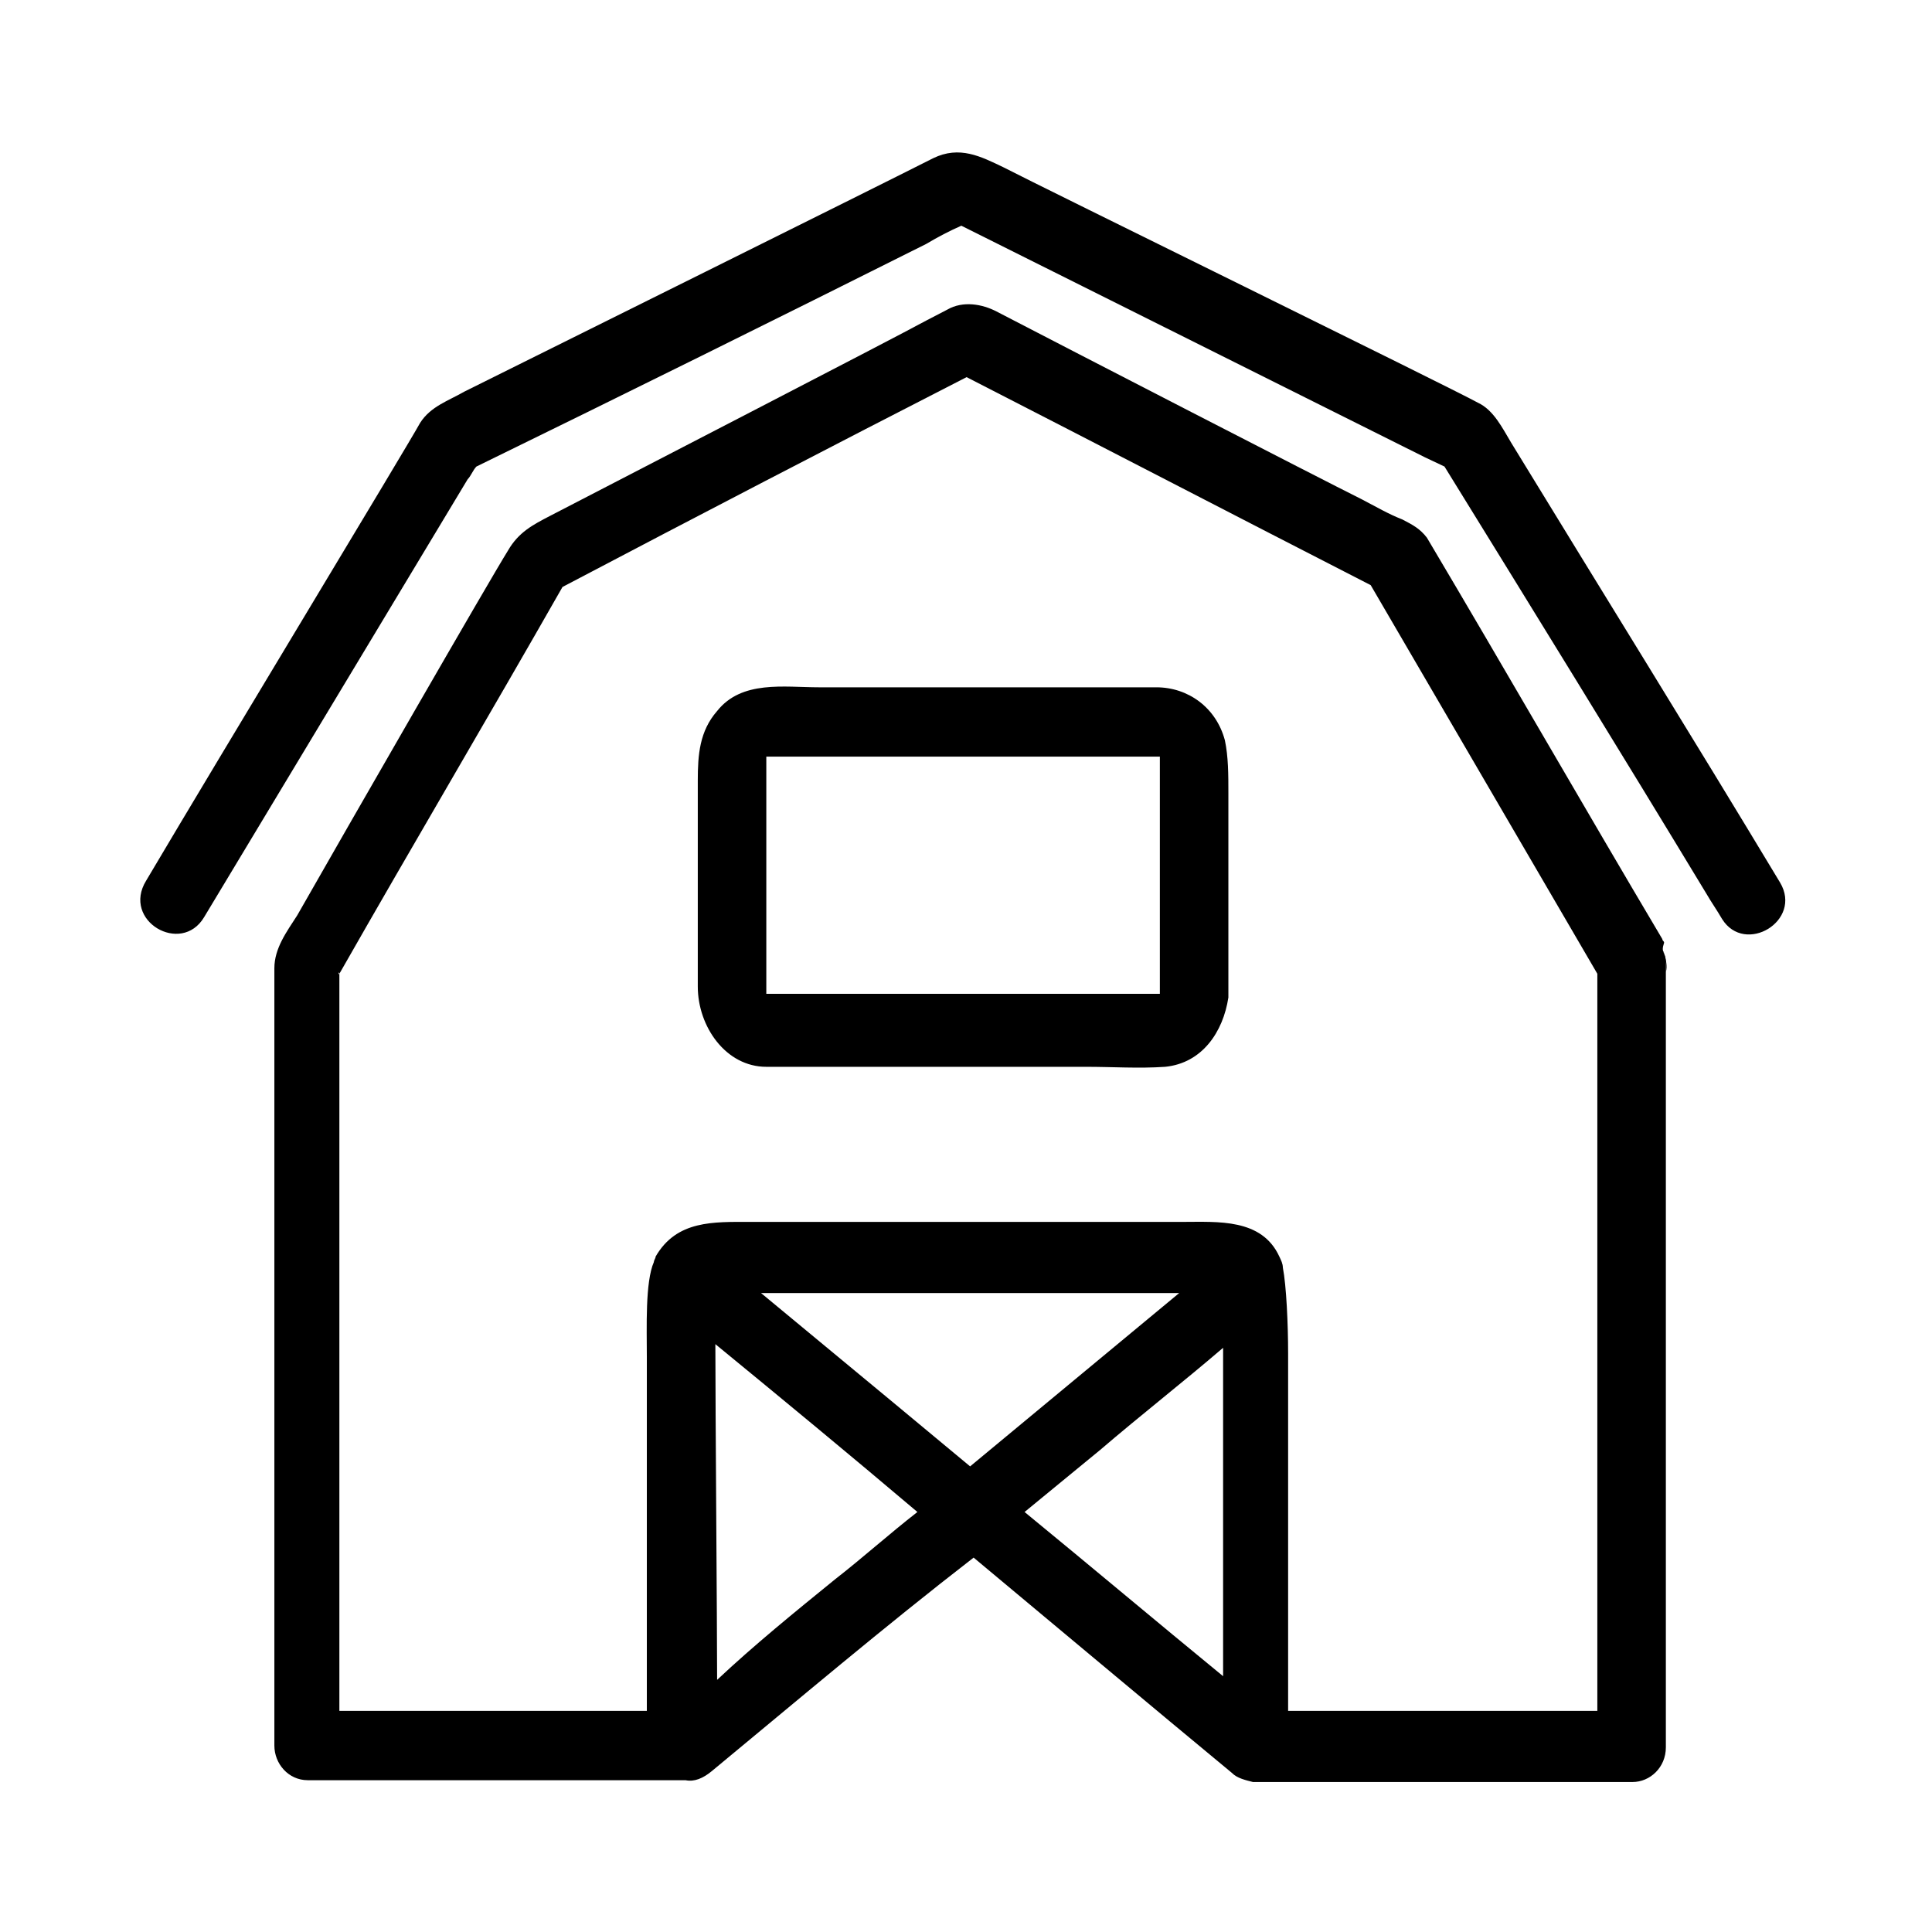
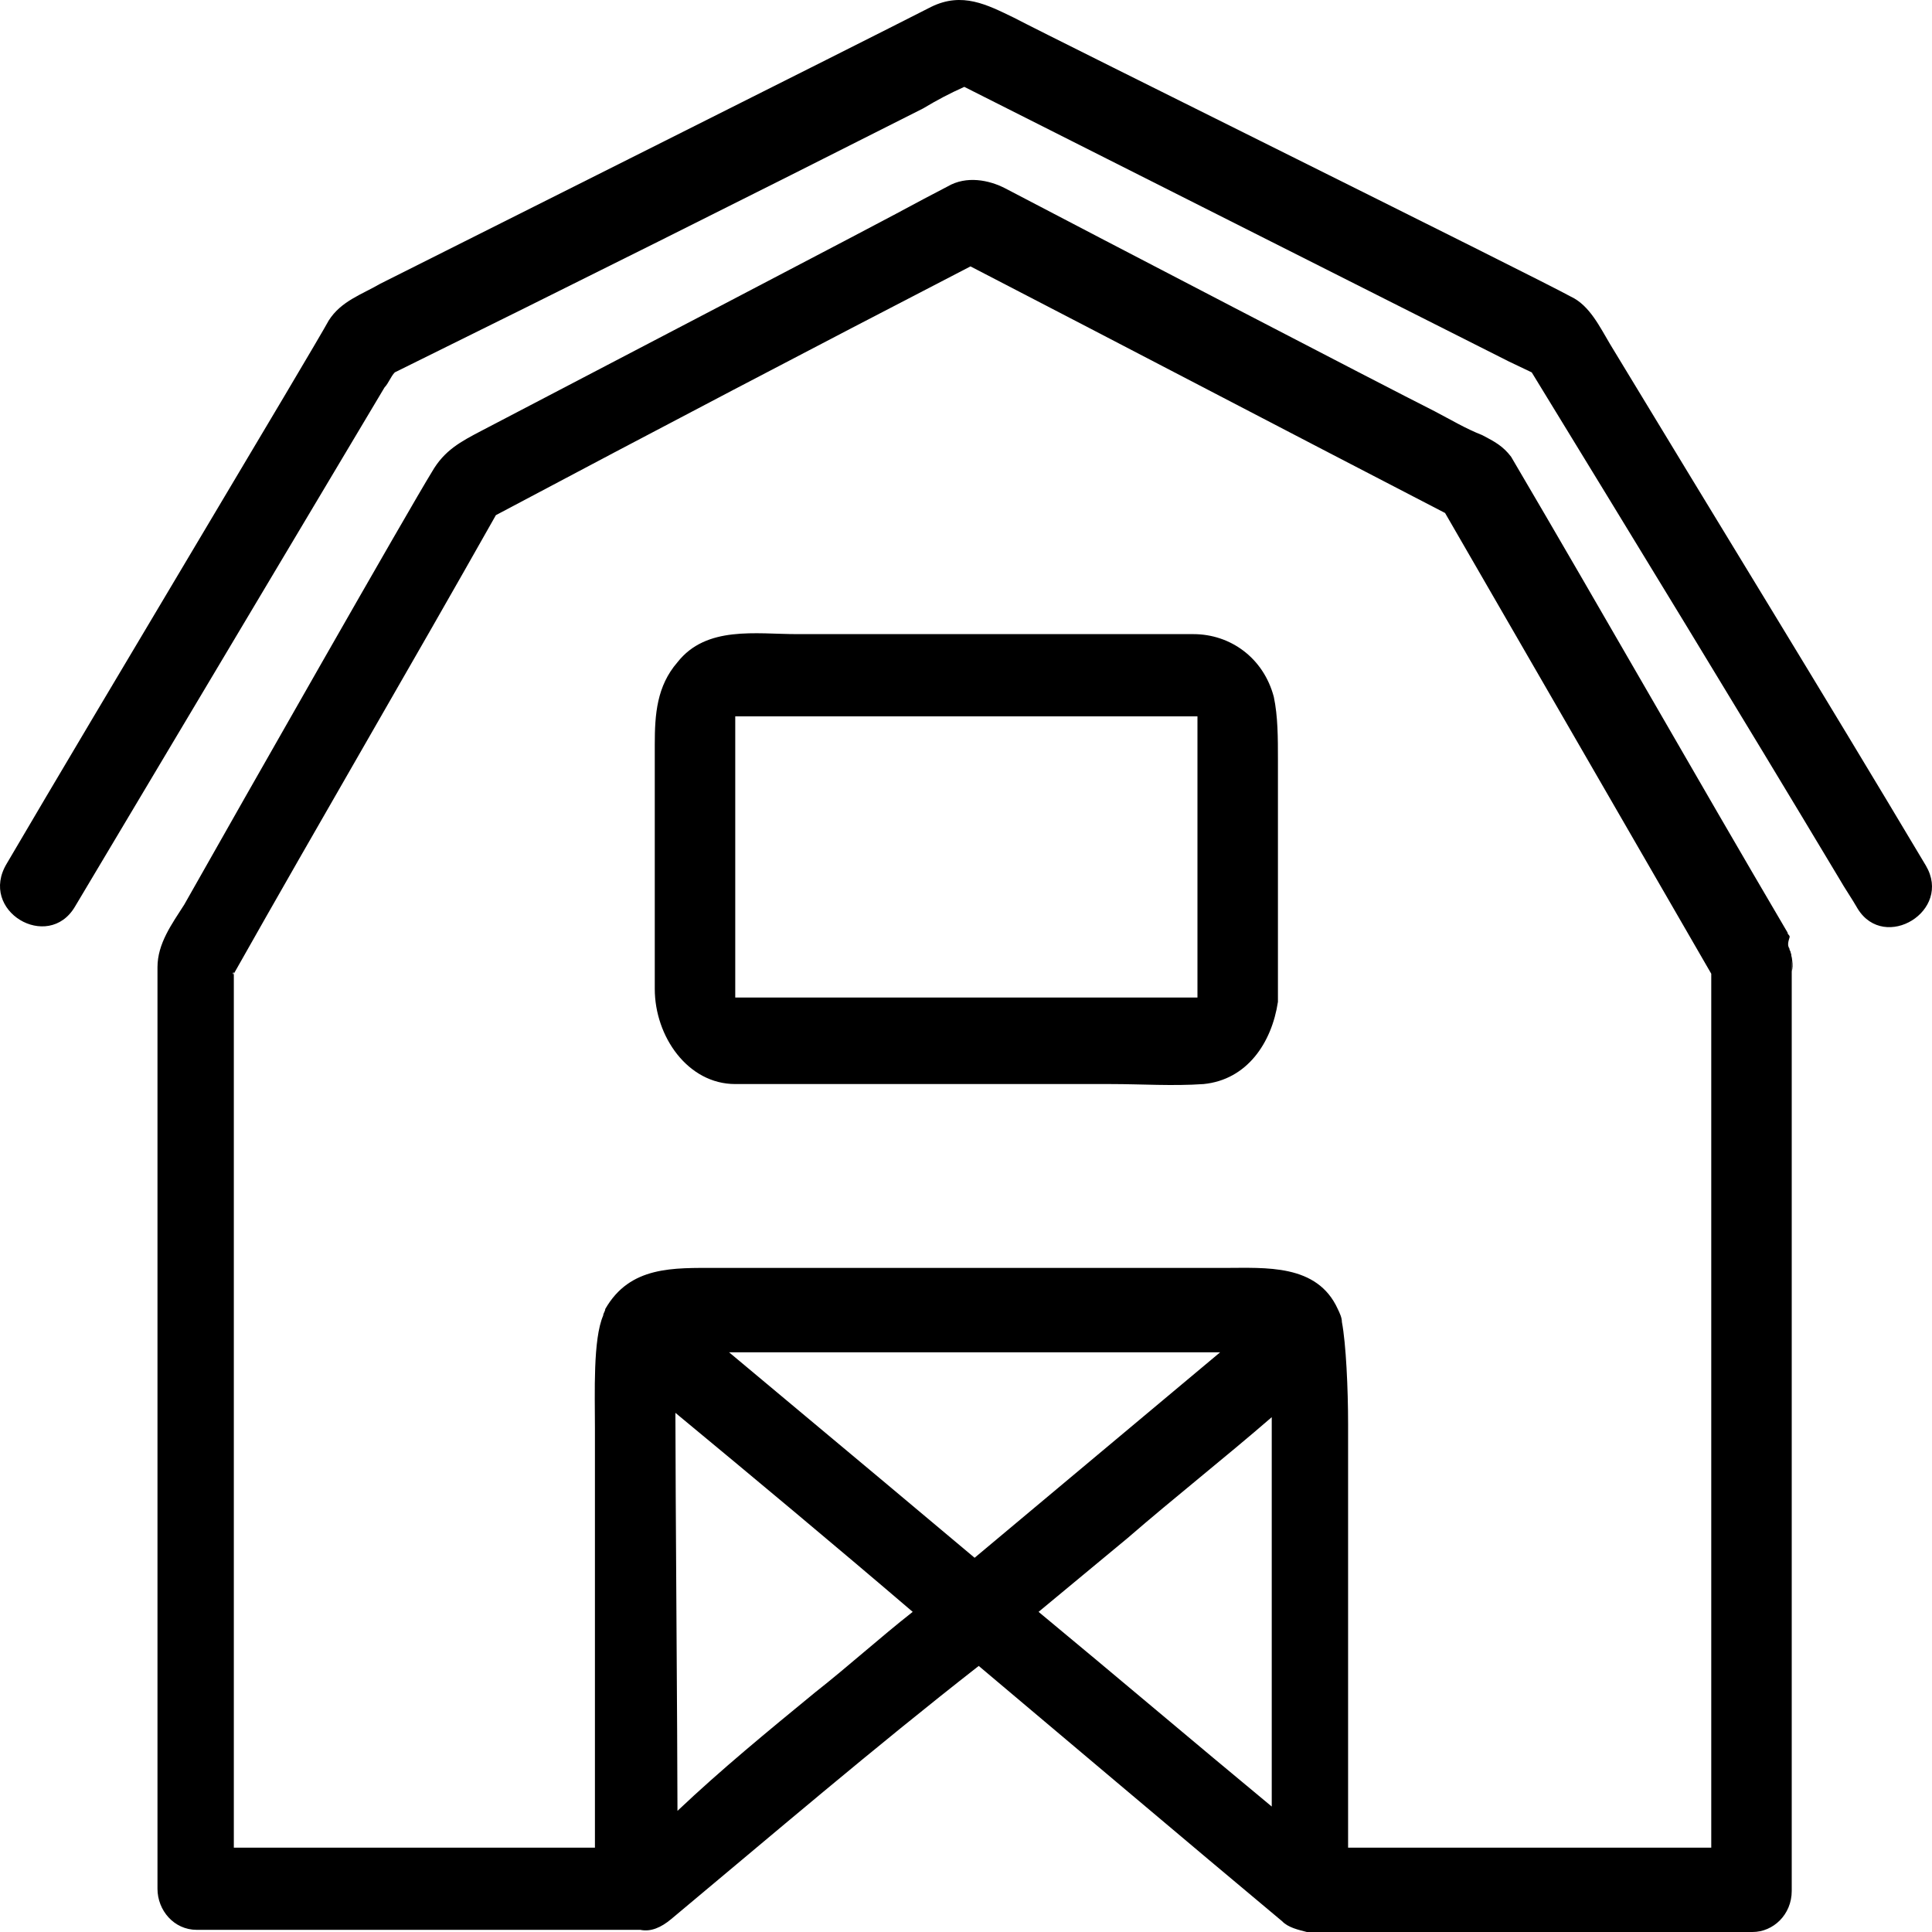
<svg xmlns="http://www.w3.org/2000/svg" fill="#000000" width="800px" height="800px" viewBox="0 0 14 14" role="img" focusable="false" aria-hidden="true" version="1.1" id="svg1" xml:space="preserve">
  <defs id="defs1" />
-   <g id="g9" transform="matrix(0.1273139,0,0,0.1322123,0.6895739,0.4059524)">
+   <g id="g9" transform="matrix(0.1495252,0,0,0.1567482,-0.3839868,-0.8283765)">
    <path d="m 95.9,45.3 c 1.3,2.1 -2,4 -3.3,2 C 92.3,46.8 92,46.4 91.7,45.9 86.8,38.1 81.8,30.3 76.8,22.5 L 75.7,22 49.3,9.3 c 0,0 -0.1,0 -0.1,0 0,0 0,0 0.1,0 -0.7,0.3 -1.3,0.6 -2,1 -8.5,4.1 -17.1,8.2 -25.6,12.2 -0.2,0.2 -0.3,0.5 -0.5,0.7 -5,8 -10,16 -15,24 -1.3,2.1 -4.7,0.2 -3.3,-2 4.3,-7 14.8,-23.7 15.6,-25.1 0.6,-0.9 1.6,-1.2 2.5,-1.7 C 26,16 43.8,7.5 47.7,5.6 c 1.5,-0.7 2.7,-0.1 4,0.5 2,1 25.5,12.1 27,12.9 0.9,0.4 1.4,1.4 1.9,2.2 5.2,8.2 10.3,16.1 15.3,24.1 z" id="path1-3" />
    <path d="m 89.3,49.2 c 0.1,0.3 0.2,0.7 0.1,1 0,-0.1 0,-0.2 0,-0.3 0,-0.3 -0.1,-0.5 -0.1,-0.7 z" id="path2" />
    <path d="m 89.3,49.2 v 0 c 0.1,0.2 0.1,0.4 0.1,0.7 0,0.1 0,0.2 0,0.3 0,4.9 0,33.2 0,42.5 0,1.1 -0.9,1.9 -1.9,1.9 -7.1,0 -14.2,0 -21.3,0 -0.1,0 -0.2,0 -0.3,0 C 65.5,94.5 65,94.4 64.7,94.1 61.3,91.4 51.5,83.5 50,82.3 44.9,86.1 40,90.1 35.1,94 c -0.5,0.4 -1,0.6 -1.5,0.5 -0.1,0 -0.2,0 -0.2,0 -7.1,0 -14.2,0 -21.3,0 -1.1,0 -1.9,-0.9 -1.9,-1.9 0,-7.3 0,-33.1 0,-38.7 0,-1.3 0,-2.6 0,-3.9 0,-1.1 0.7,-2 1.3,-2.9 2.9,-4.9 10.9,-18.3 12,-20 0.6,-1 1.4,-1.4 2.4,-1.9 5,-2.5 19.3,-9.6 21.4,-10.7 0.4,-0.2 0.8,-0.4 1.2,-0.6 0.9,-0.5 2,-0.3 2.8,0.1 4.4,2.2 18.3,9.1 20.8,10.3 0.8,0.4 1.5,0.8 2.3,1.1 0.6,0.3 1,0.5 1.4,1 4.5,7.3 8.9,14.7 13.4,22 0,0.1 0.1,0.1 0.1,0.2 -0.1,0.3 -0.1,0.4 0,0.6 z m -3.8,41.5 c 0,-4.4 0,-31.3 0,-40.4 C 81.2,43.2 76.9,36.1 72.6,29 64.9,25.2 57.3,21.4 49.6,17.6 c 0,0 0,0 0,0 -7.7,3.8 -15.3,7.6 -23,11.5 -4.2,7.1 -8.5,14.1 -12.7,21.2 0,-0.2 -0.1,0.1 0,0 0,4.8 0,31.7 0,40.4 5.8,0 11.6,0 17.5,0 0,-0.6 0,-13.6 0,-19.4 0,-1.6 -0.1,-4.1 0.4,-5.2 0,-0.1 0.1,-0.2 0.1,-0.3 1.2,-2 3.3,-1.9 5.4,-1.9 5.7,0 11.3,0 17,0 2.5,0 5.1,0 7.6,0 2,0 4.5,-0.2 5.5,1.9 0.1,0.2 0.2,0.4 0.2,0.6 0.2,1 0.3,3.1 0.3,4.7 0,2.9 0,15.9 0,19.6 6,0 11.8,0 17.6,0 z M 64.2,88.8 c 0,-4.6 0,-16.6 0,-18 -2.3,1.9 -4.7,3.7 -7,5.6 -1.4,1.1 -2.9,2.3 -4.3,3.4 3.8,3 7.5,6 11.3,9 z M 49.8,77.3 c 4,-3.2 7.9,-6.3 11.9,-9.5 -4.8,0 -20,0 -22.8,0 -0.3,0 -0.7,0 -1,0 2.5,2 4.9,3.9 7.4,5.9 1.5,1.2 3,2.4 4.5,3.6 z m -7.7,6.2 c 1.6,-1.2 3.1,-2.5 4.7,-3.7 -3.8,-3.1 -7.7,-6.2 -11.5,-9.2 0,3.4 0.1,15.4 0.1,18.4 2.1,-1.9 4.4,-3.7 6.7,-5.5 z" id="path3" />
    <path d="m 89.3,49.2 c 0,-0.1 -0.1,-0.2 -0.2,-0.3 0,-0.1 -0.1,-0.1 -0.1,-0.2 0.1,0.1 0.2,0.3 0.3,0.5 z" id="path4" />
    <path d="m 64.5,50.8 c 0,0.1 0,0.2 0,0.3 0,-0.1 0,-0.2 0,-0.3 z" id="path5" />
    <path d="m 64.5,50.8 c 0,0.1 0,0.2 0,0.3 0,0.1 0,0.3 0,0.4 v 0.1 c -0.3,1.9 -1.5,3.6 -3.6,3.8 -1.5,0.1 -3,0 -4.5,0 -3.1,0 -14.3,0 -16.9,0 -0.4,0 -0.9,0 -1.3,0 -2.3,0 -3.9,-2.2 -3.9,-4.4 0,-2.5 0,-4.9 0,-7.4 0,-1.3 0,-2.6 0,-3.9 0,-1.4 0.1,-2.7 1.1,-3.8 1.4,-1.7 3.8,-1.3 5.8,-1.3 2.9,0 5.8,0 8.7,0 2.8,0 5.6,0 8.4,0 0.7,0 1.4,0 2.1,0 1.8,0 3.4,1.1 3.9,2.9 0.2,0.9 0.2,1.9 0.2,2.9 0,1.4 0,2.8 0,4.3 0,1.9 0,4 0,6.1 z m -3.9,0.6 v -13 H 38.2 v 13 z" id="path6" />
    <path d="m 64.5,51.4 c 0,-0.1 0,-0.3 0,-0.4 0,0.2 0,0.3 0,0.4 z" id="path7" />
    <path d="M 49.9,9.3 76.3,21.9 Z" id="path8" />
    <path d="m 49.9,9.3 c 0,0 0,0 0,0 -0.1,0 -0.1,0 -0.1,0 z" id="path9" />
  </g>
</svg>
